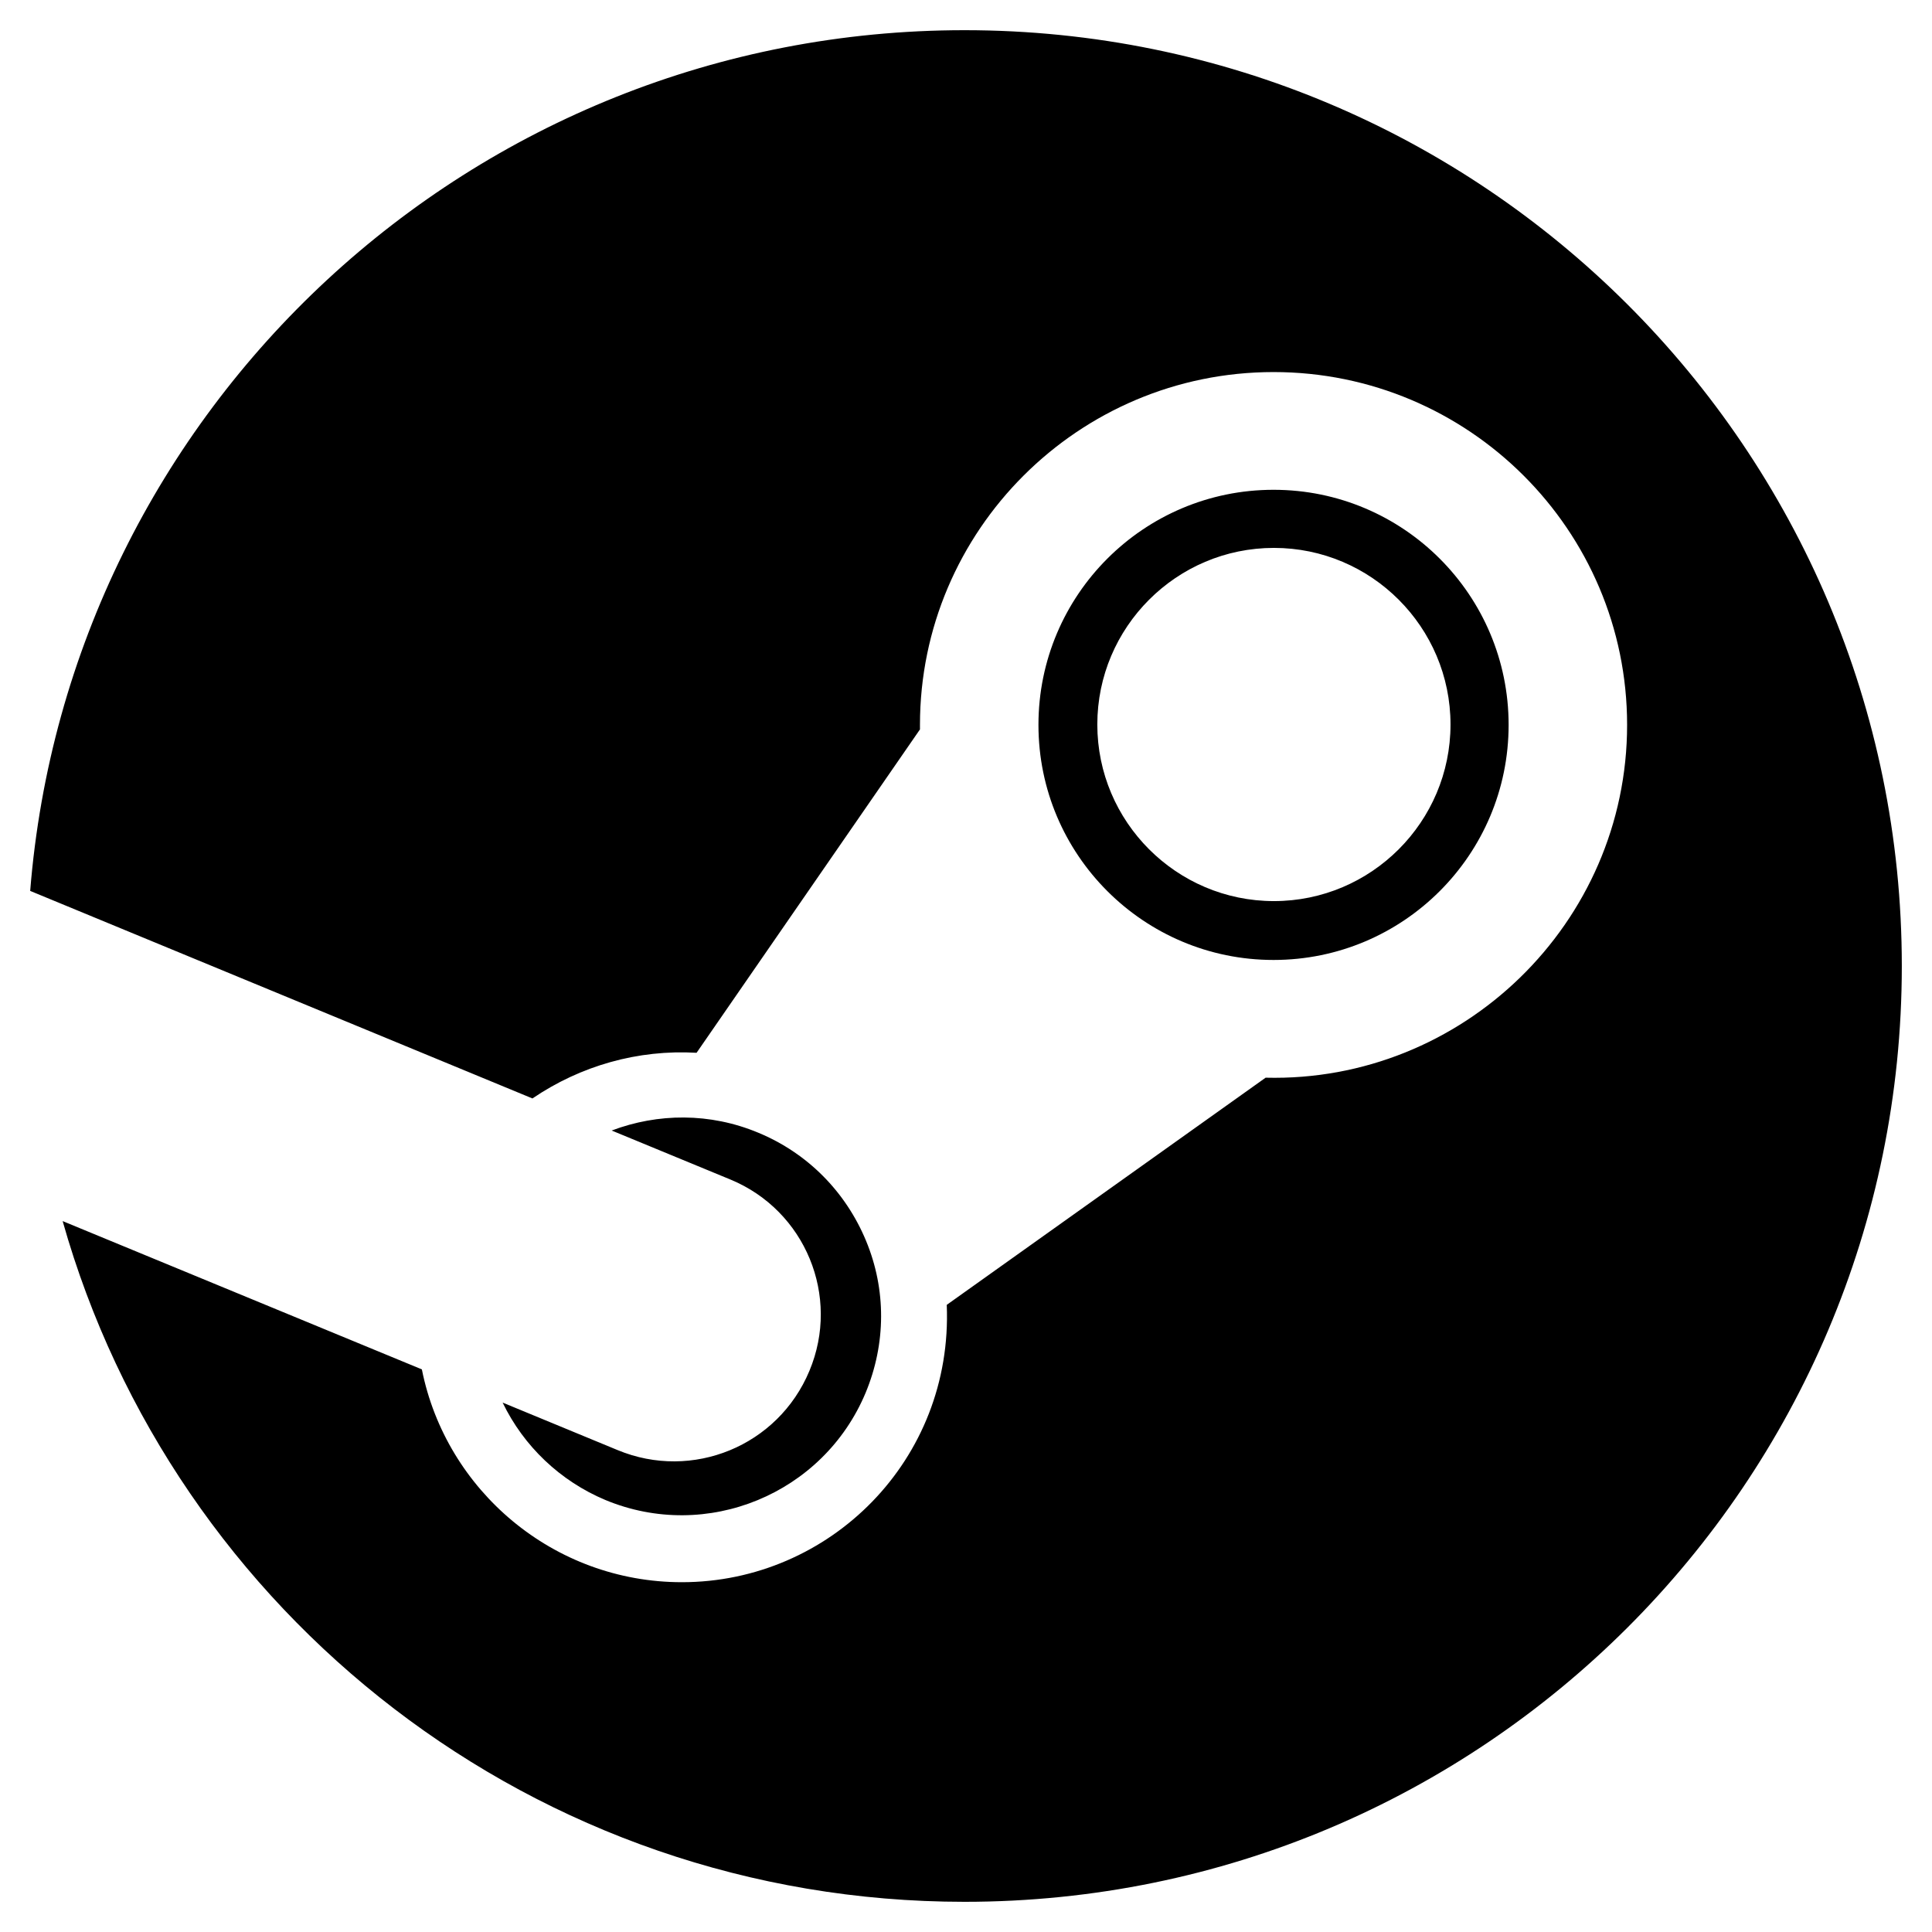
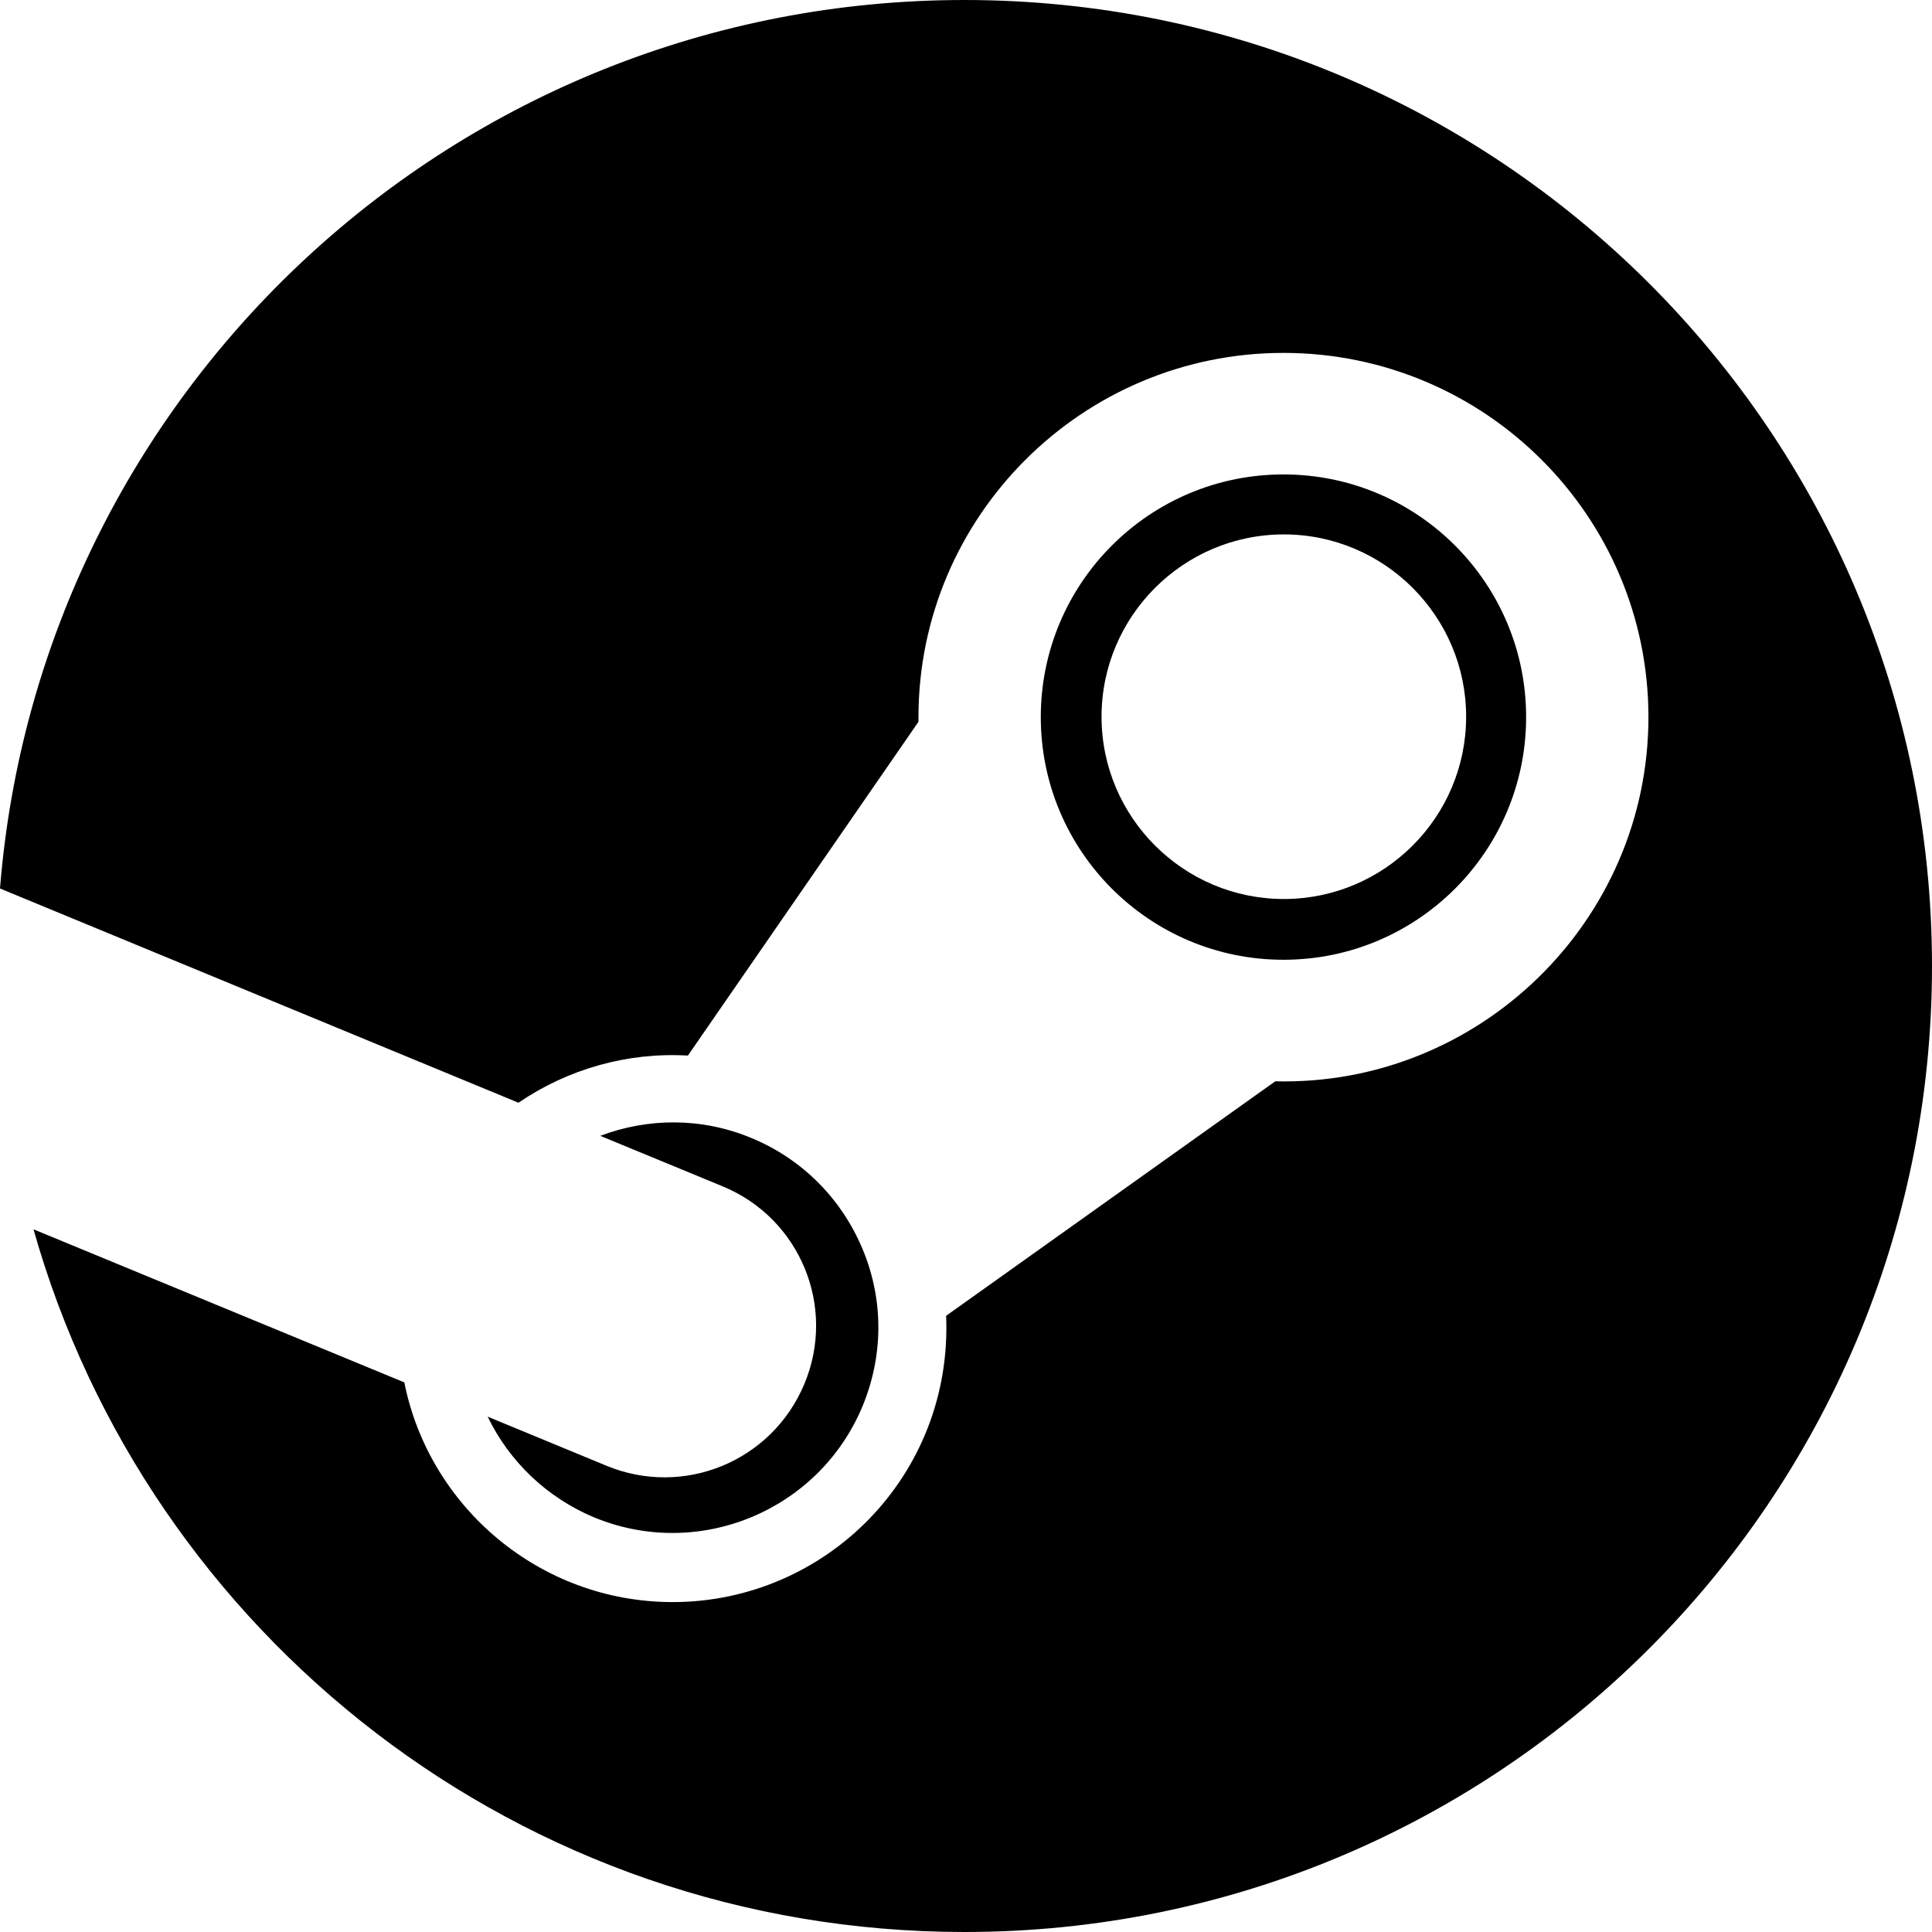
- <svg xmlns="http://www.w3.org/2000/svg" viewBox="64 64 512 512">
+ <svg xmlns="http://www.w3.org/2000/svg" viewBox="72 72 496 496">
  <path fill="currentColor" d="M568 320C568 457 456.8 568 319.6 568C205.8 568 110 491.7 80.6 387.6L175.8 426.9C182.2 459 210.7 483.3 244.7 483.3C283.9 483.3 316.6 450.9 314.9 409.8L399.4 349.6C451.5 350.9 495.2 308.7 495.2 256.1C495.2 204.5 453.2 162.6 401.5 162.6C349.8 162.6 307.8 204.6 307.8 256.1L307.8 257.3L248.6 343C233.1 342.1 217.9 346.4 205.1 355.1L72 300.1C82.2 172.4 189.1 72 319.6 72C456.8 72 568 183 568 320zM227.7 448.3L197.2 435.7C202.8 447.3 212.5 456.5 224.4 461.5C251.3 472.7 282.2 459.9 293.4 433.1C298.8 420.1 298.9 405.8 293.5 392.8C288.1 379.8 278 369.6 265 364.2C252.1 358.8 238.3 359 226.1 363.6L257.6 376.6C277.4 384.8 286.8 407.5 278.5 427.3C270.2 447.2 247.5 456.5 227.7 448.3zM401.5 193.8C435.9 193.8 463.8 221.7 463.8 256.1C463.8 290.5 435.9 318.4 401.5 318.4C367.1 318.4 339.2 290.5 339.2 256.1C339.2 221.7 367.1 193.8 401.5 193.8zM401.6 302.8C427.4 302.8 448.4 281.8 448.4 256C448.4 230.2 427.4 209.2 401.6 209.2C375.8 209.2 354.8 230.2 354.8 256C354.8 281.8 375.8 302.8 401.6 302.8z" />
</svg>
